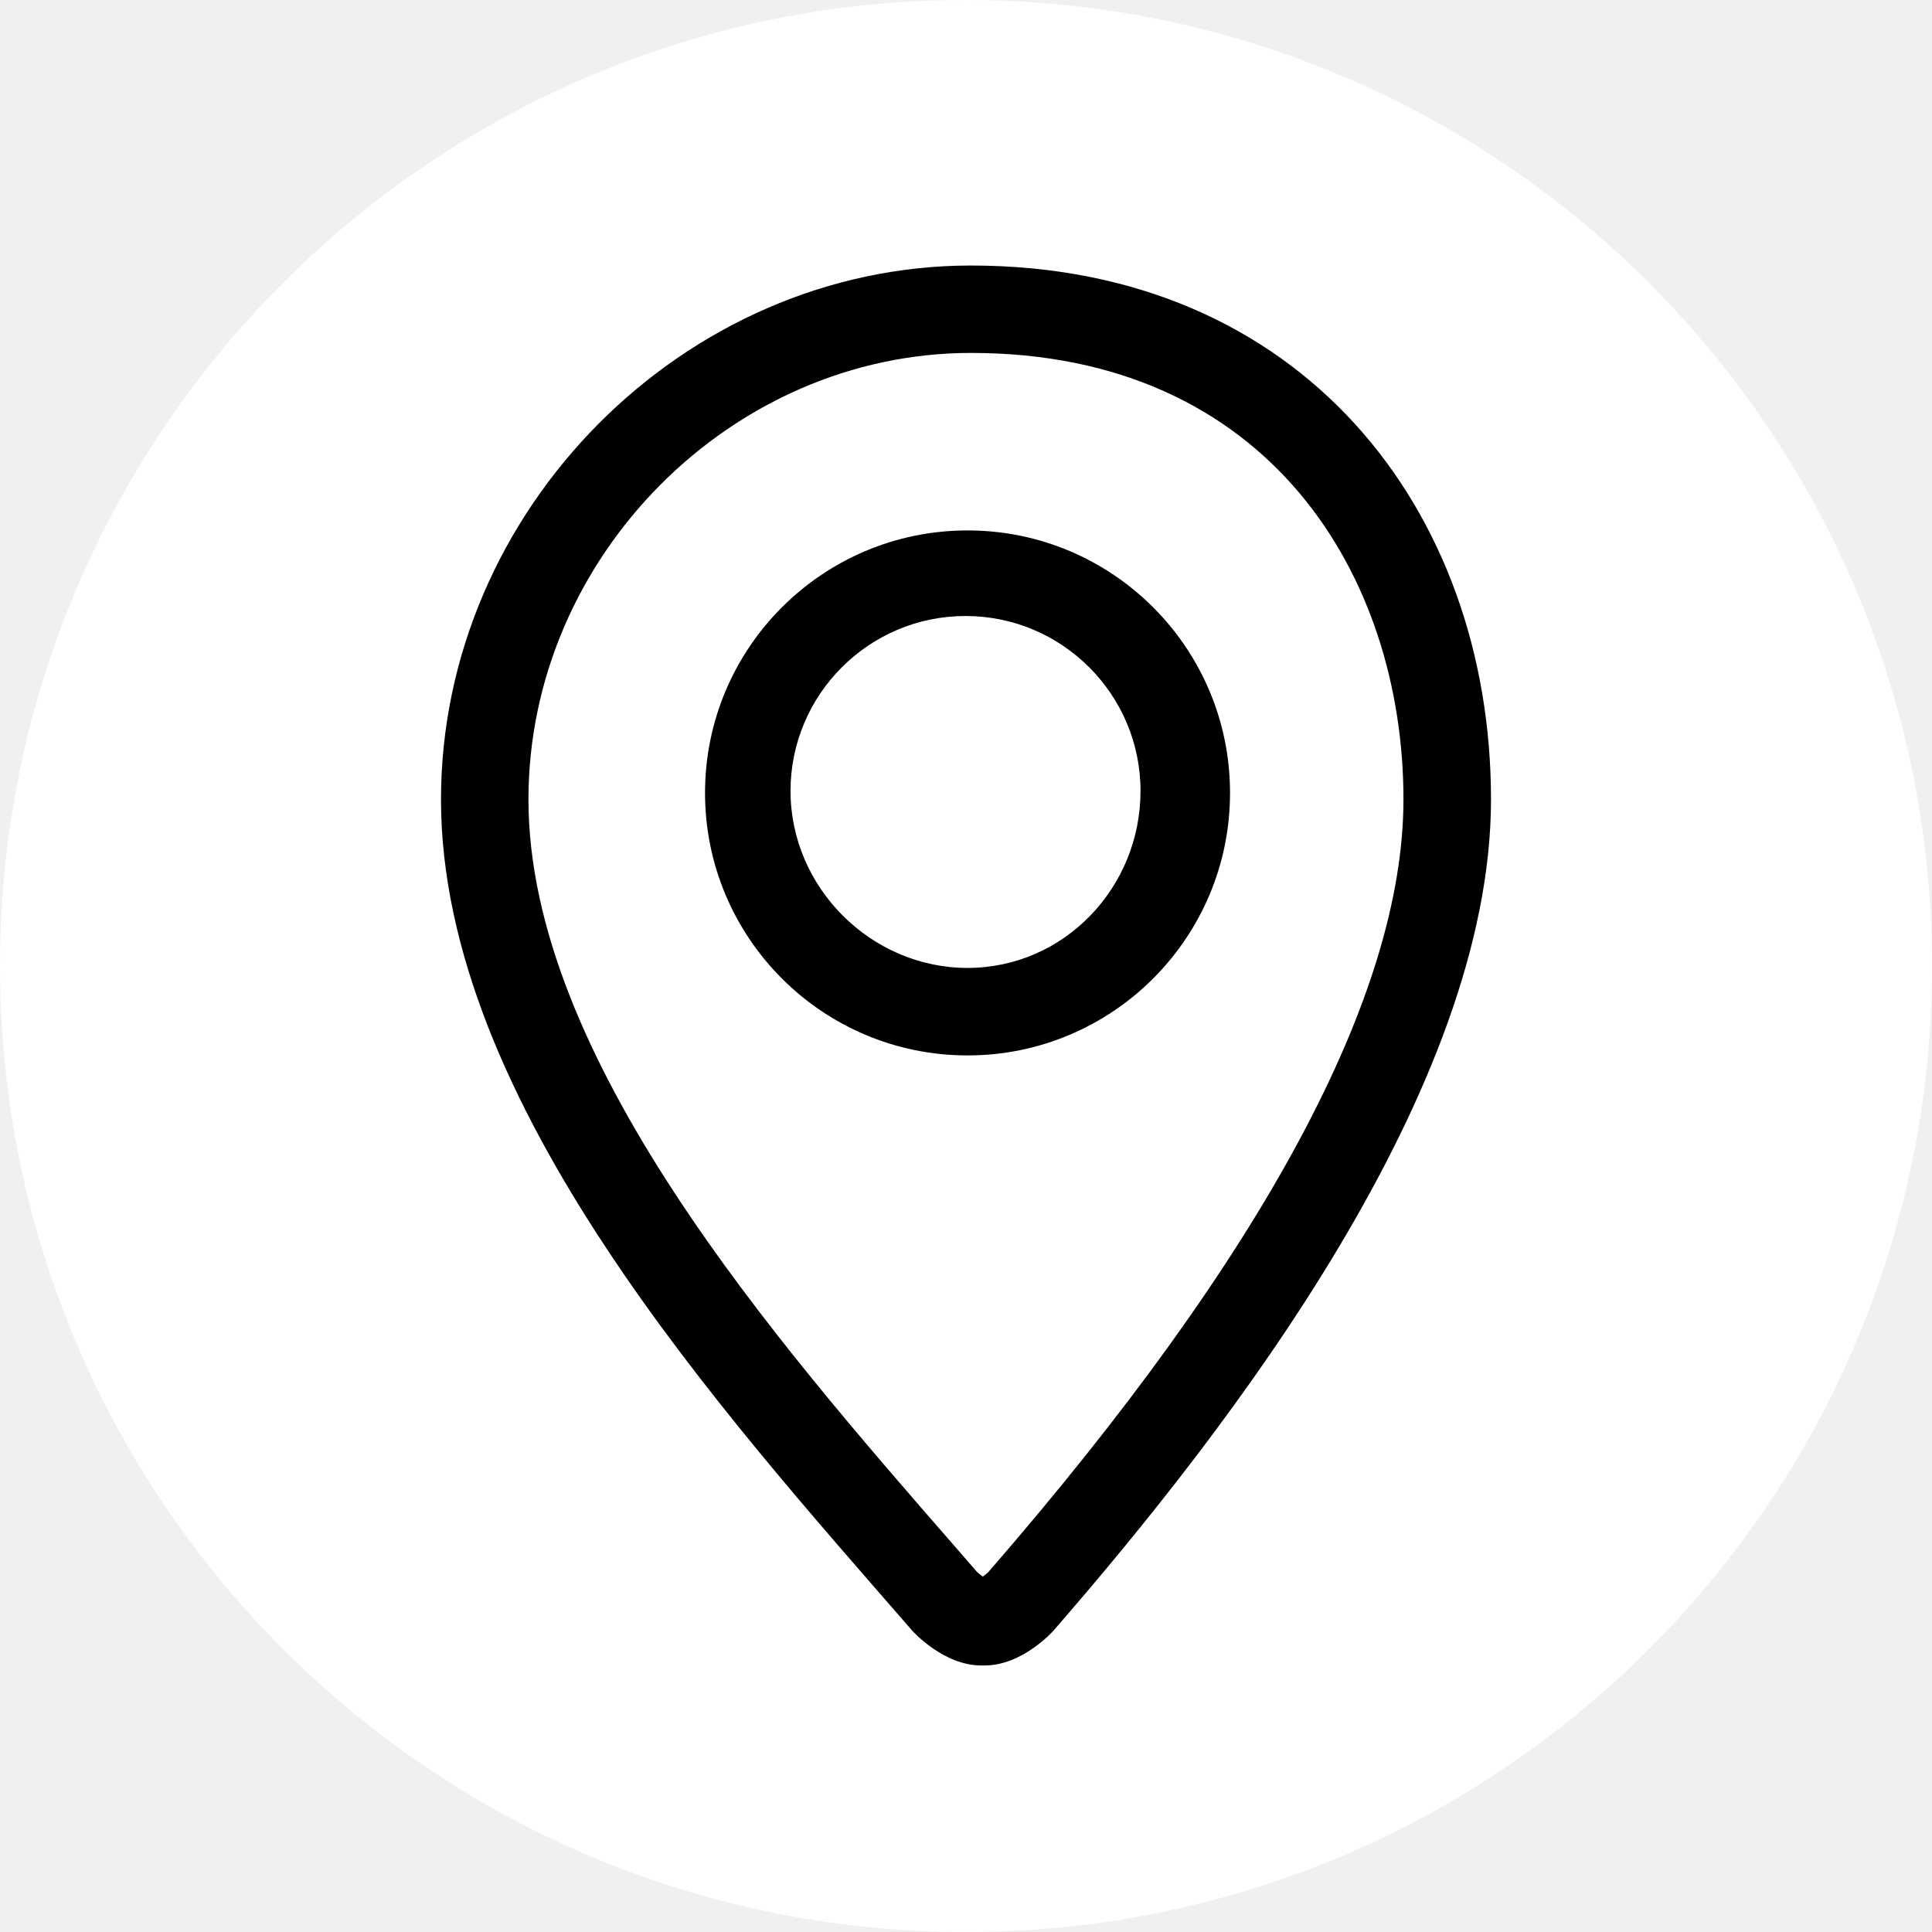
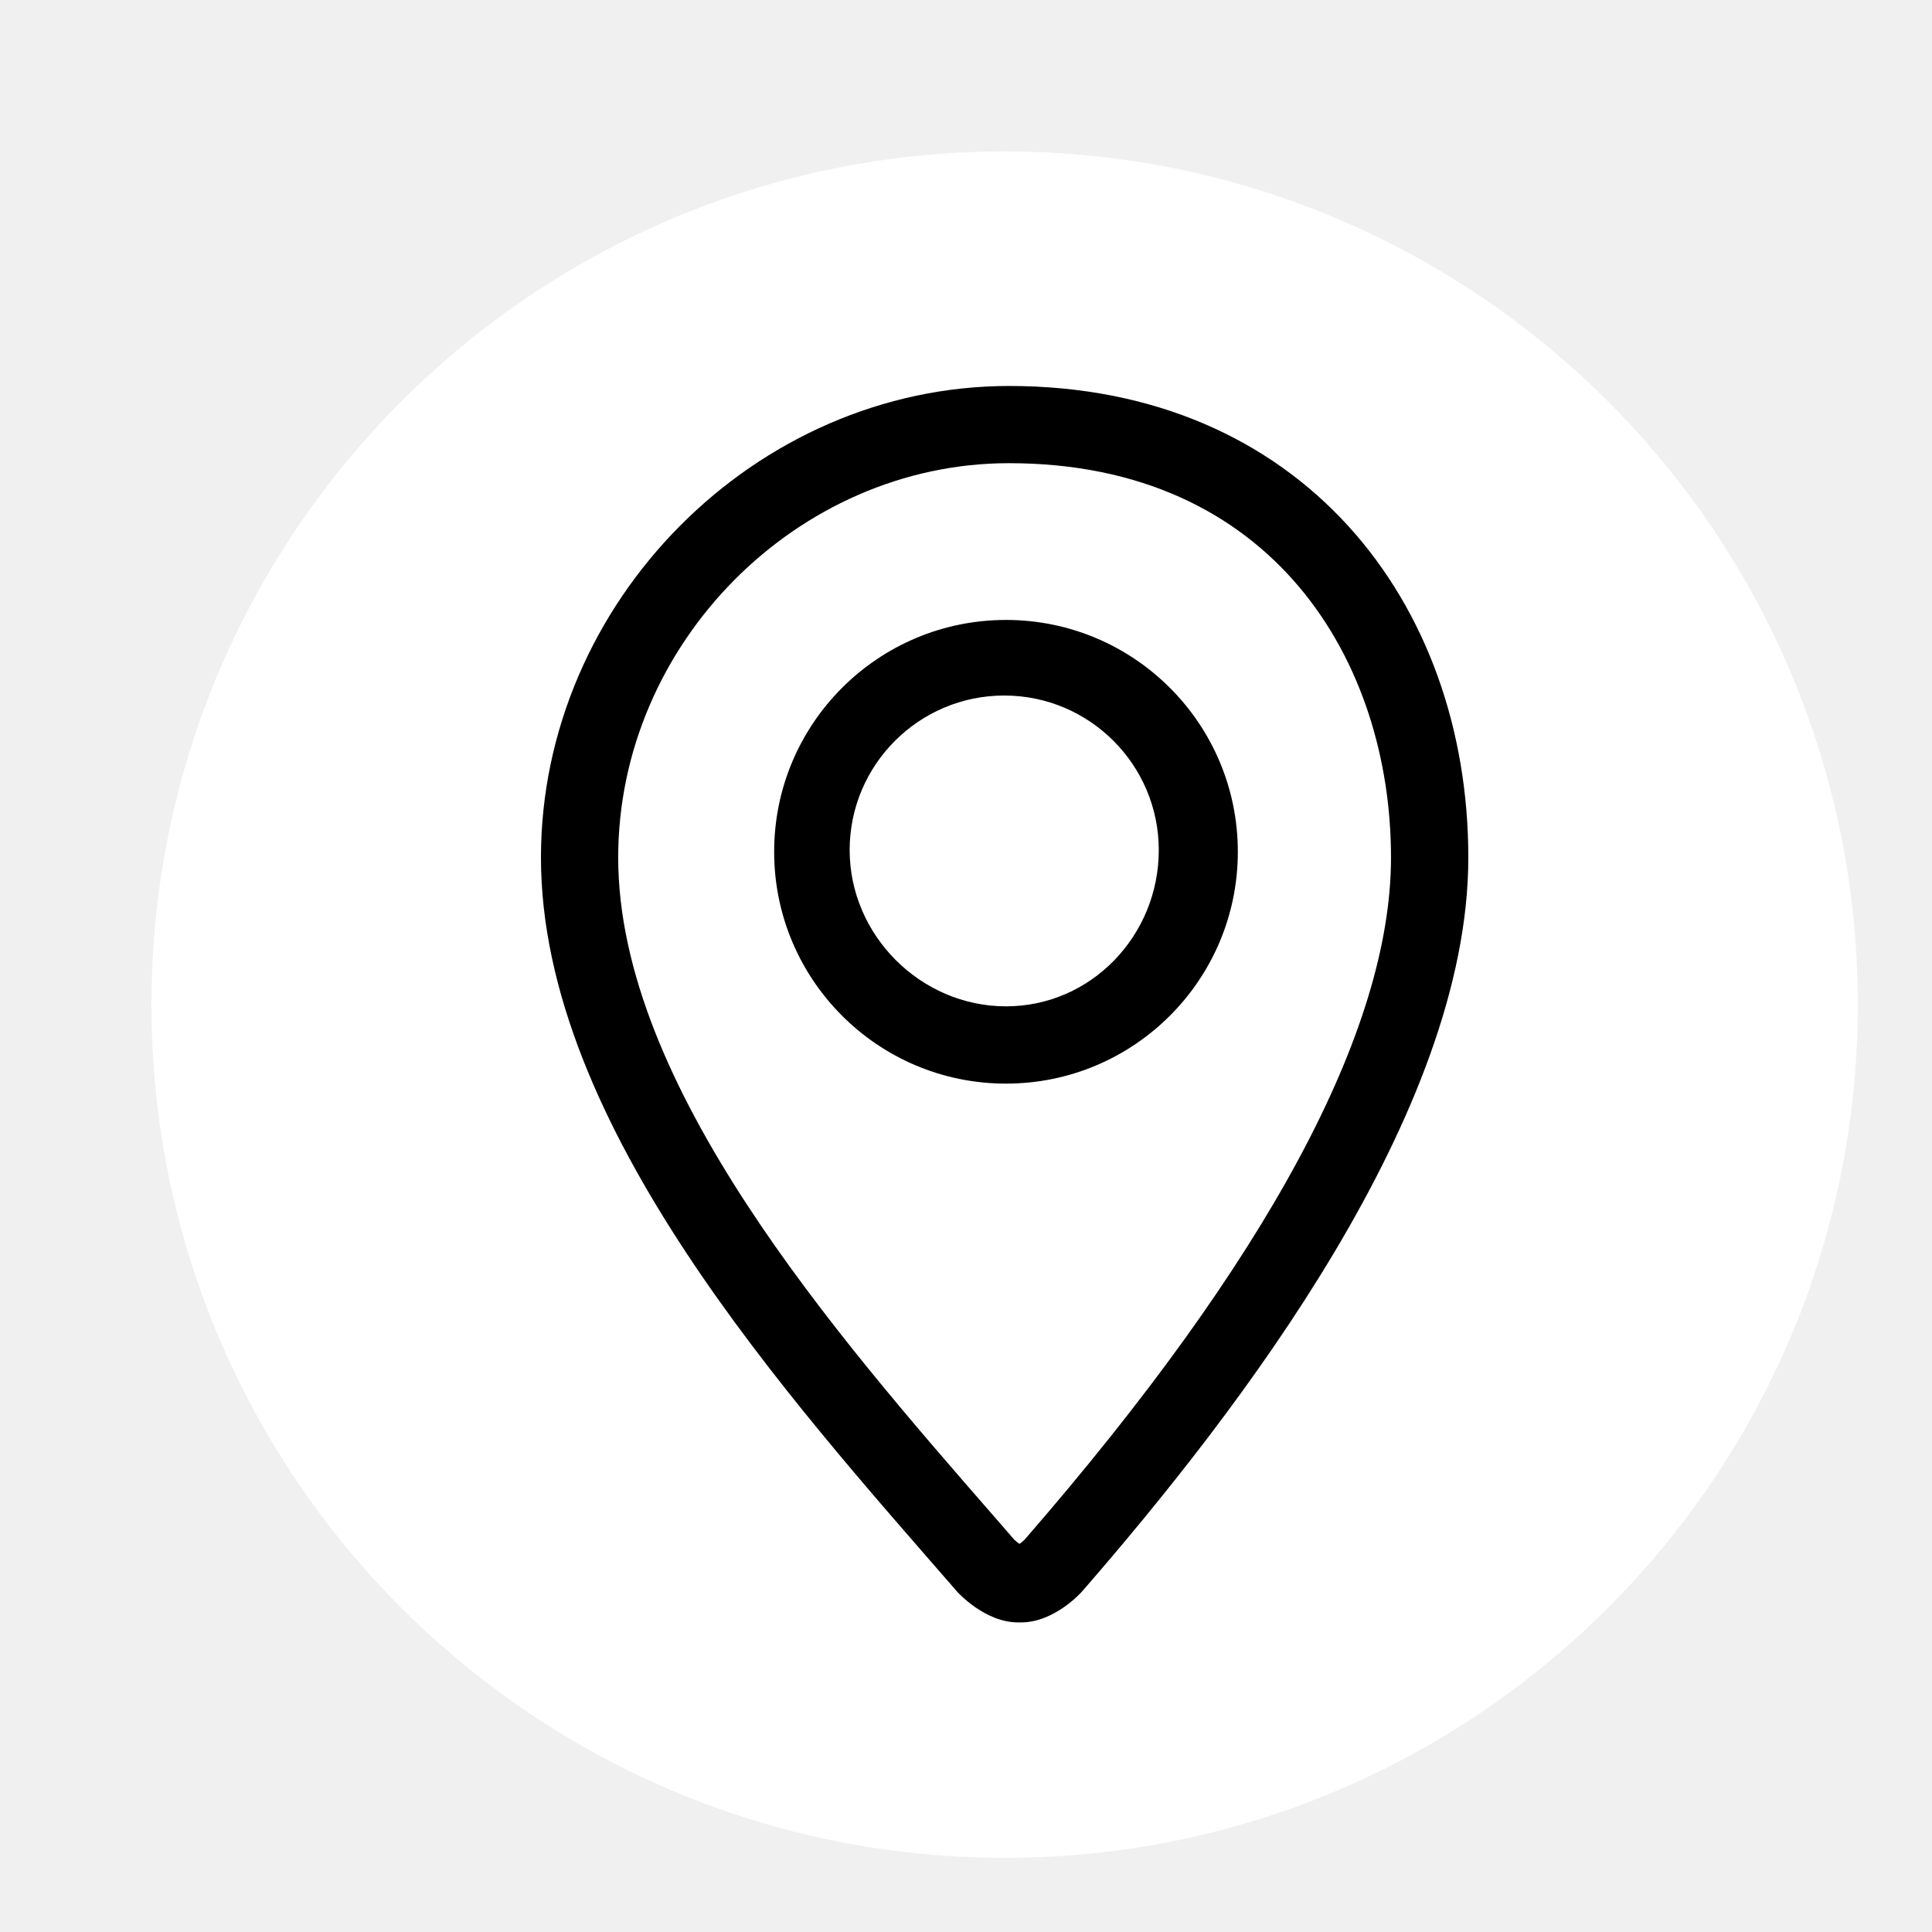
- <svg xmlns="http://www.w3.org/2000/svg" fill="#000000" width="40px" height="40px" viewBox="-6.08 -6.08 44.16 44.16" version="1.1" stroke="#000000" stroke-width="0">
+ <svg xmlns="http://www.w3.org/2000/svg" fill="#000000" width="40" height="40" viewBox="-10 -10 50 50" version="1.1" stroke="#000000" stroke-width="0">
  <g id="SVGRepo_bgCarrier" stroke-width="0">
    <rect x="-6.08" y="-6.08" width="44.16" height="44.16" rx="22.08" fill="#ffffff" strokewidth="0" />
  </g>
  <g id="SVGRepo_tracerCarrier" stroke-linecap="round" stroke-linejoin="round" />
  <g id="SVGRepo_iconCarrier">
    <path d="M16.114-0.011c-6.559 0-12.114 5.587-12.114 12.204 0 6.93 6.439 14.017 10.77 18.998 0.017 0.020 0.717 0.797 1.579 0.797h0.076c0.863 0 1.558-0.777 1.575-0.797 4.064-4.672 10-12.377 10-18.998 0-6.618-4.333-12.204-11.886-12.204zM16.515 29.849c-0.035 0.035-0.086 0.074-0.131 0.107-0.046-0.032-0.096-0.072-0.133-0.107l-0.523-0.602c-4.106-4.71-9.729-11.161-9.729-17.055 0-5.532 4.632-10.205 10.114-10.205 6.829 0 9.886 5.125 9.886 10.205 0 4.474-3.192 10.416-9.485 17.657zM16.035 6.044c-3.313 0-6 2.686-6 6s2.687 6 6 6 6-2.687 6-6-2.686-6-6-6zM16.035 16.044c-2.206 0-4.046-1.838-4.046-4.044s1.794-4 4-4c2.207 0 4 1.794 4 4 0.001 2.206-1.747 4.044-3.954 4.044z" />
  </g>
</svg>
